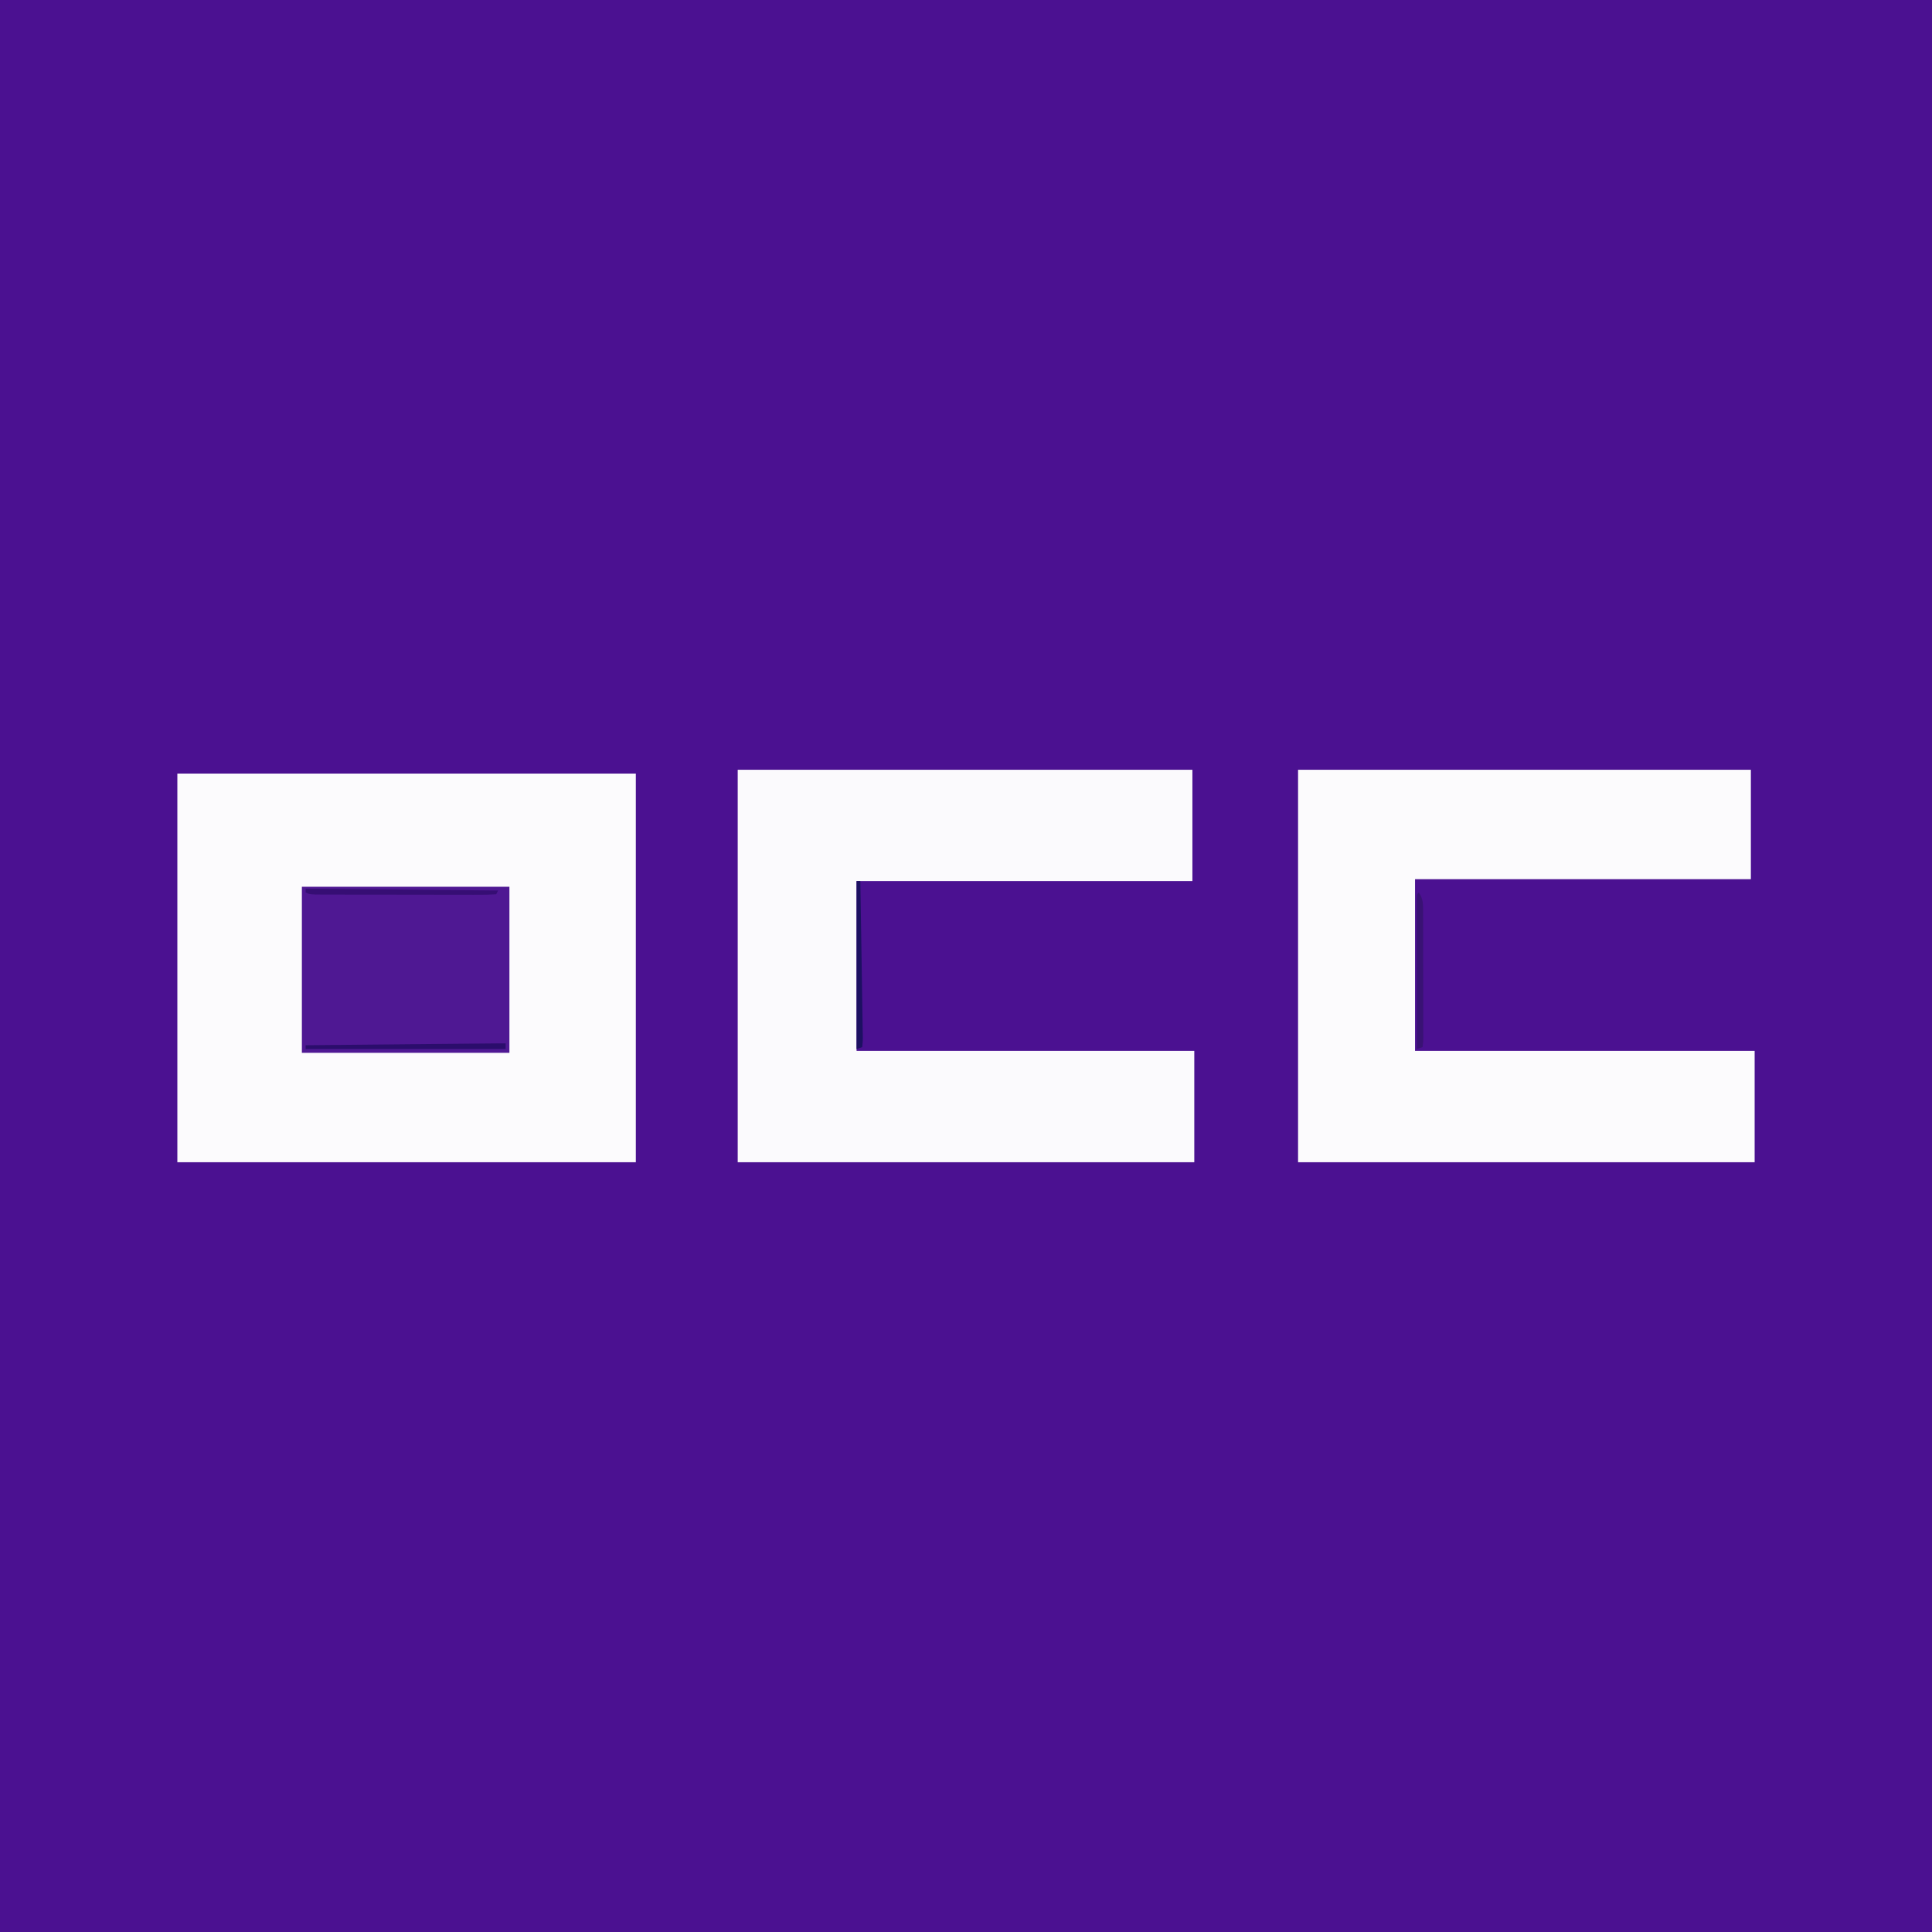
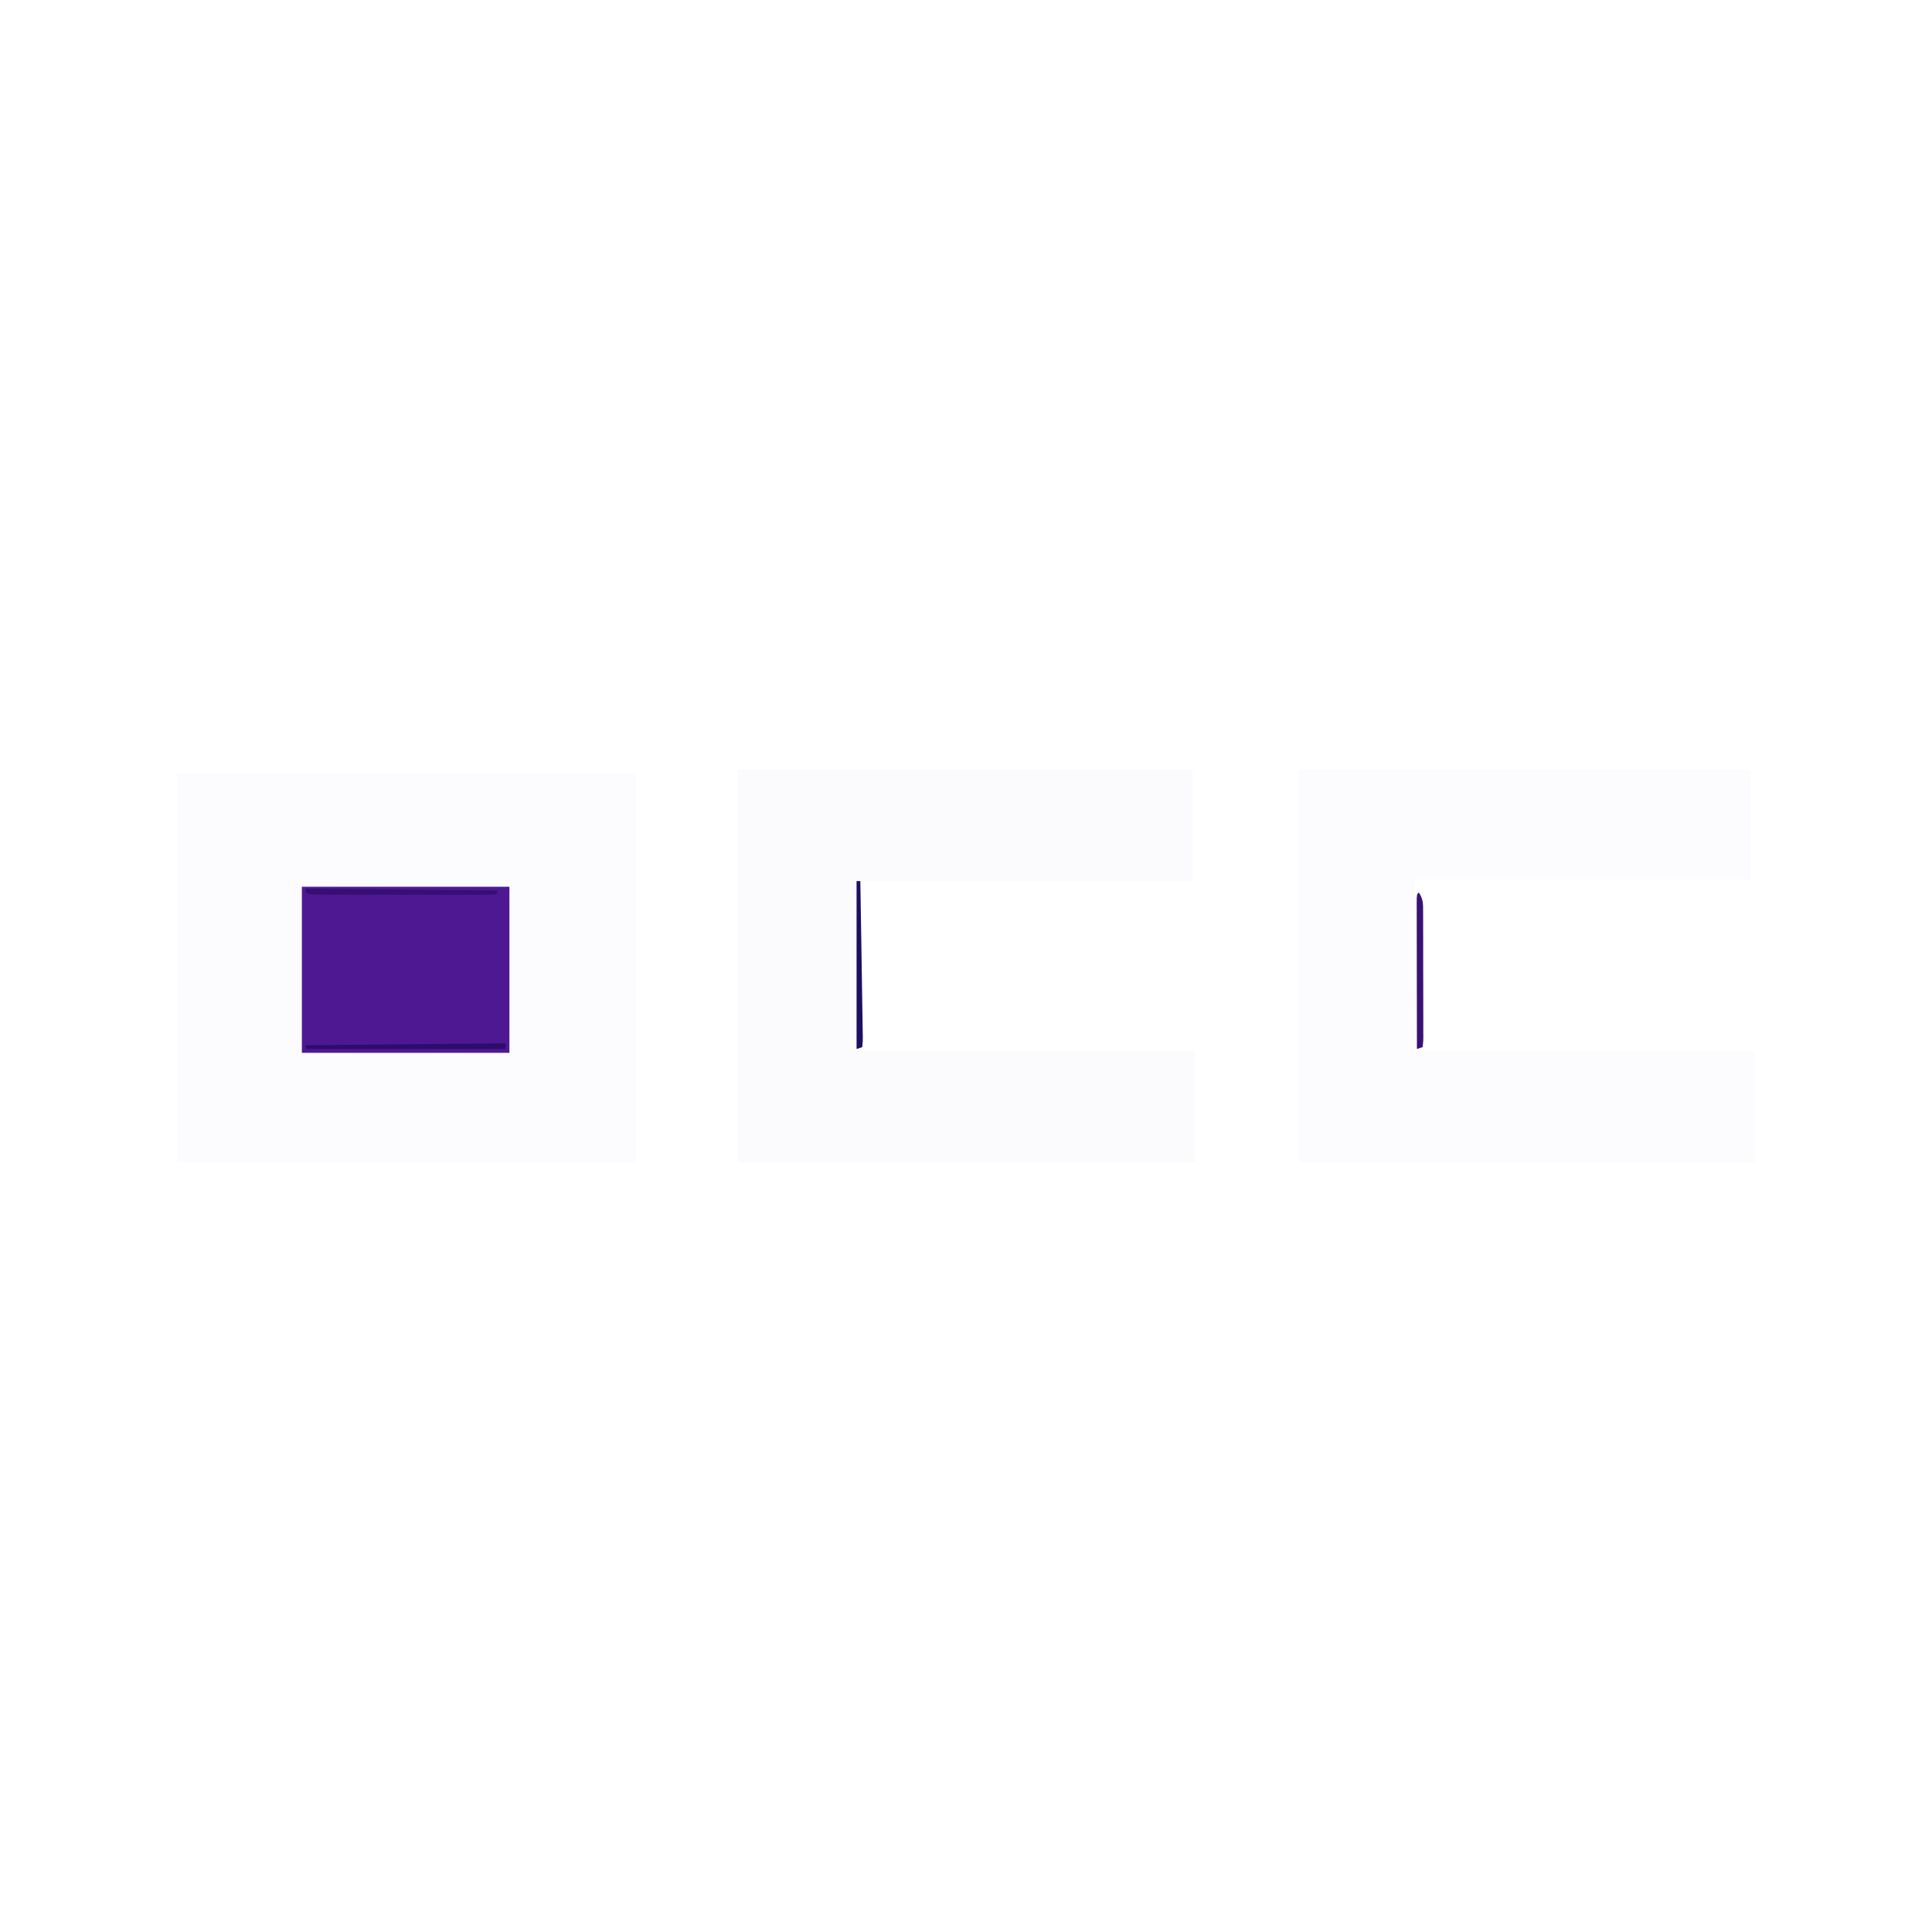
<svg xmlns="http://www.w3.org/2000/svg" version="1.1" width="1024" height="1024">
-   <path d="M0 0 C337.92 0 675.84 0 1024 0 C1024 337.92 1024 675.84 1024 1024 C686.08 1024 348.16 1024 0 1024 C0 686.08 0 348.16 0 0 Z " fill="#4B1191" transform="translate(0,0)" />
  <path d="M0 0 C80.19 0 160.38 0 243 0 C243 67.98 243 135.96 243 206 C162.81 206 82.62 206 0 206 C0 138.02 0 70.04 0 0 Z " fill="#FCFBFD" transform="translate(94,410)" />
  <path d="M0 0 C79.53 0 159.06 0 241 0 C241 19.47 241 38.94 241 59 C182.26 59 123.52 59 63 59 C63 88.7 63 118.4 63 149 C122.07 149 181.14 149 242 149 C242 168.47 242 187.94 242 208 C162.14 208 82.28 208 0 208 C0 139.36 0 70.72 0 0 Z " fill="#FBFAFD" transform="translate(391,408)" />
  <path d="M0 0 C79.2 0 158.4 0 240 0 C240 19.14 240 38.28 240 58 C181.26 58 122.52 58 62 58 C62 88.03 62 118.06 62 149 C121.4 149 180.8 149 242 149 C242 168.47 242 187.94 242 208 C162.14 208 82.28 208 0 208 C0 139.36 0 70.72 0 0 Z " fill="#FCFBFD" transform="translate(688,408)" />
  <path d="M0 0 C36.3 0 72.6 0 110 0 C110 29.04 110 58.08 110 88 C73.7 88 37.4 88 0 88 C0 58.96 0 29.92 0 0 Z " fill="#4F1893" transform="translate(160,470)" />
  <path d="M0 0 C2.433 3.649 2.289 6.358 2.275 10.577 C2.28 11.346 2.285 12.115 2.29 12.908 C2.304 15.452 2.303 17.995 2.301 20.539 C2.305 22.304 2.309 24.068 2.314 25.833 C2.321 29.53 2.321 33.227 2.316 36.924 C2.31 41.673 2.327 46.423 2.35 51.172 C2.365 54.815 2.366 58.457 2.363 62.1 C2.363 63.852 2.368 65.604 2.378 67.355 C2.391 69.798 2.384 72.24 2.372 74.682 C2.38 75.413 2.388 76.143 2.395 76.895 C2.374 78.901 2.374 78.901 2 82 C1.505 82.165 1.505 82.165 -1 83 C-1.023 72.326 -1.041 61.652 -1.052 50.977 C-1.057 46.021 -1.064 41.066 -1.075 36.11 C-1.086 31.331 -1.092 26.552 -1.095 21.774 C-1.097 19.946 -1.1 18.119 -1.106 16.292 C-1.113 13.741 -1.114 11.191 -1.114 8.641 C-1.117 7.878 -1.121 7.115 -1.124 6.328 C-1.114 1.114 -1.114 1.114 0 0 Z " fill="#391274" transform="translate(752,473)" />
  <path d="M0 0 C0 0.99 0 1.98 0 3 C-34.98 3 -69.96 3 -106 3 C-106 2.34 -106 1.68 -106 1 C-92.475 0.87 -78.949 0.739 -65.424 0.609 C-59.144 0.548 -52.864 0.488 -46.584 0.427 C-40.529 0.369 -34.473 0.31 -28.417 0.252 C-26.102 0.23 -23.787 0.208 -21.472 0.185 C-18.239 0.154 -15.007 0.123 -11.774 0.092 C-10.809 0.082 -9.843 0.073 -8.849 0.063 C-7.971 0.055 -7.093 0.047 -6.189 0.038 C-5.806 0.034 -5.806 0.034 -3.87 0.016 C-2.58 0.005 -1.29 0 0 0 Z " fill="#2B0D6C" transform="translate(268,553)" />
  <path d="M0 0 C33.66 0.33 67.32 0.66 102 1 C101.67 1.66 101.34 2.32 101 3 C97.914 3.197 94.918 3.262 91.83 3.243 C90.868 3.245 89.905 3.247 88.914 3.249 C85.714 3.252 82.516 3.242 79.316 3.23 C77.103 3.229 74.89 3.229 72.676 3.229 C68.03 3.228 63.383 3.219 58.737 3.206 C52.77 3.189 46.803 3.185 40.836 3.186 C36.263 3.185 31.69 3.18 27.117 3.173 C24.916 3.17 22.716 3.168 20.515 3.167 C17.443 3.165 14.371 3.156 11.299 3.145 C10.382 3.146 9.465 3.146 8.52 3.147 C2.229 3.114 2.229 3.114 0 2 C0 1.34 0 0.68 0 0 Z " fill="#360E74" transform="translate(162,471)" />
  <path d="M0 0 C0.66 0 1.32 0 2 0 C2.2 11.456 2.384 22.913 2.547 34.37 C2.623 39.689 2.705 45.008 2.799 50.327 C2.89 55.456 2.966 60.584 3.032 65.713 C3.06 67.674 3.094 69.636 3.132 71.597 C3.185 74.334 3.219 77.071 3.249 79.808 C3.269 80.628 3.289 81.447 3.31 82.291 C3.323 84.539 3.323 84.539 3 88 C2.505 88.165 2.505 88.165 0 89 C0 59.63 0 30.26 0 0 Z " fill="#1D1062" transform="translate(454,467)" />
</svg>
